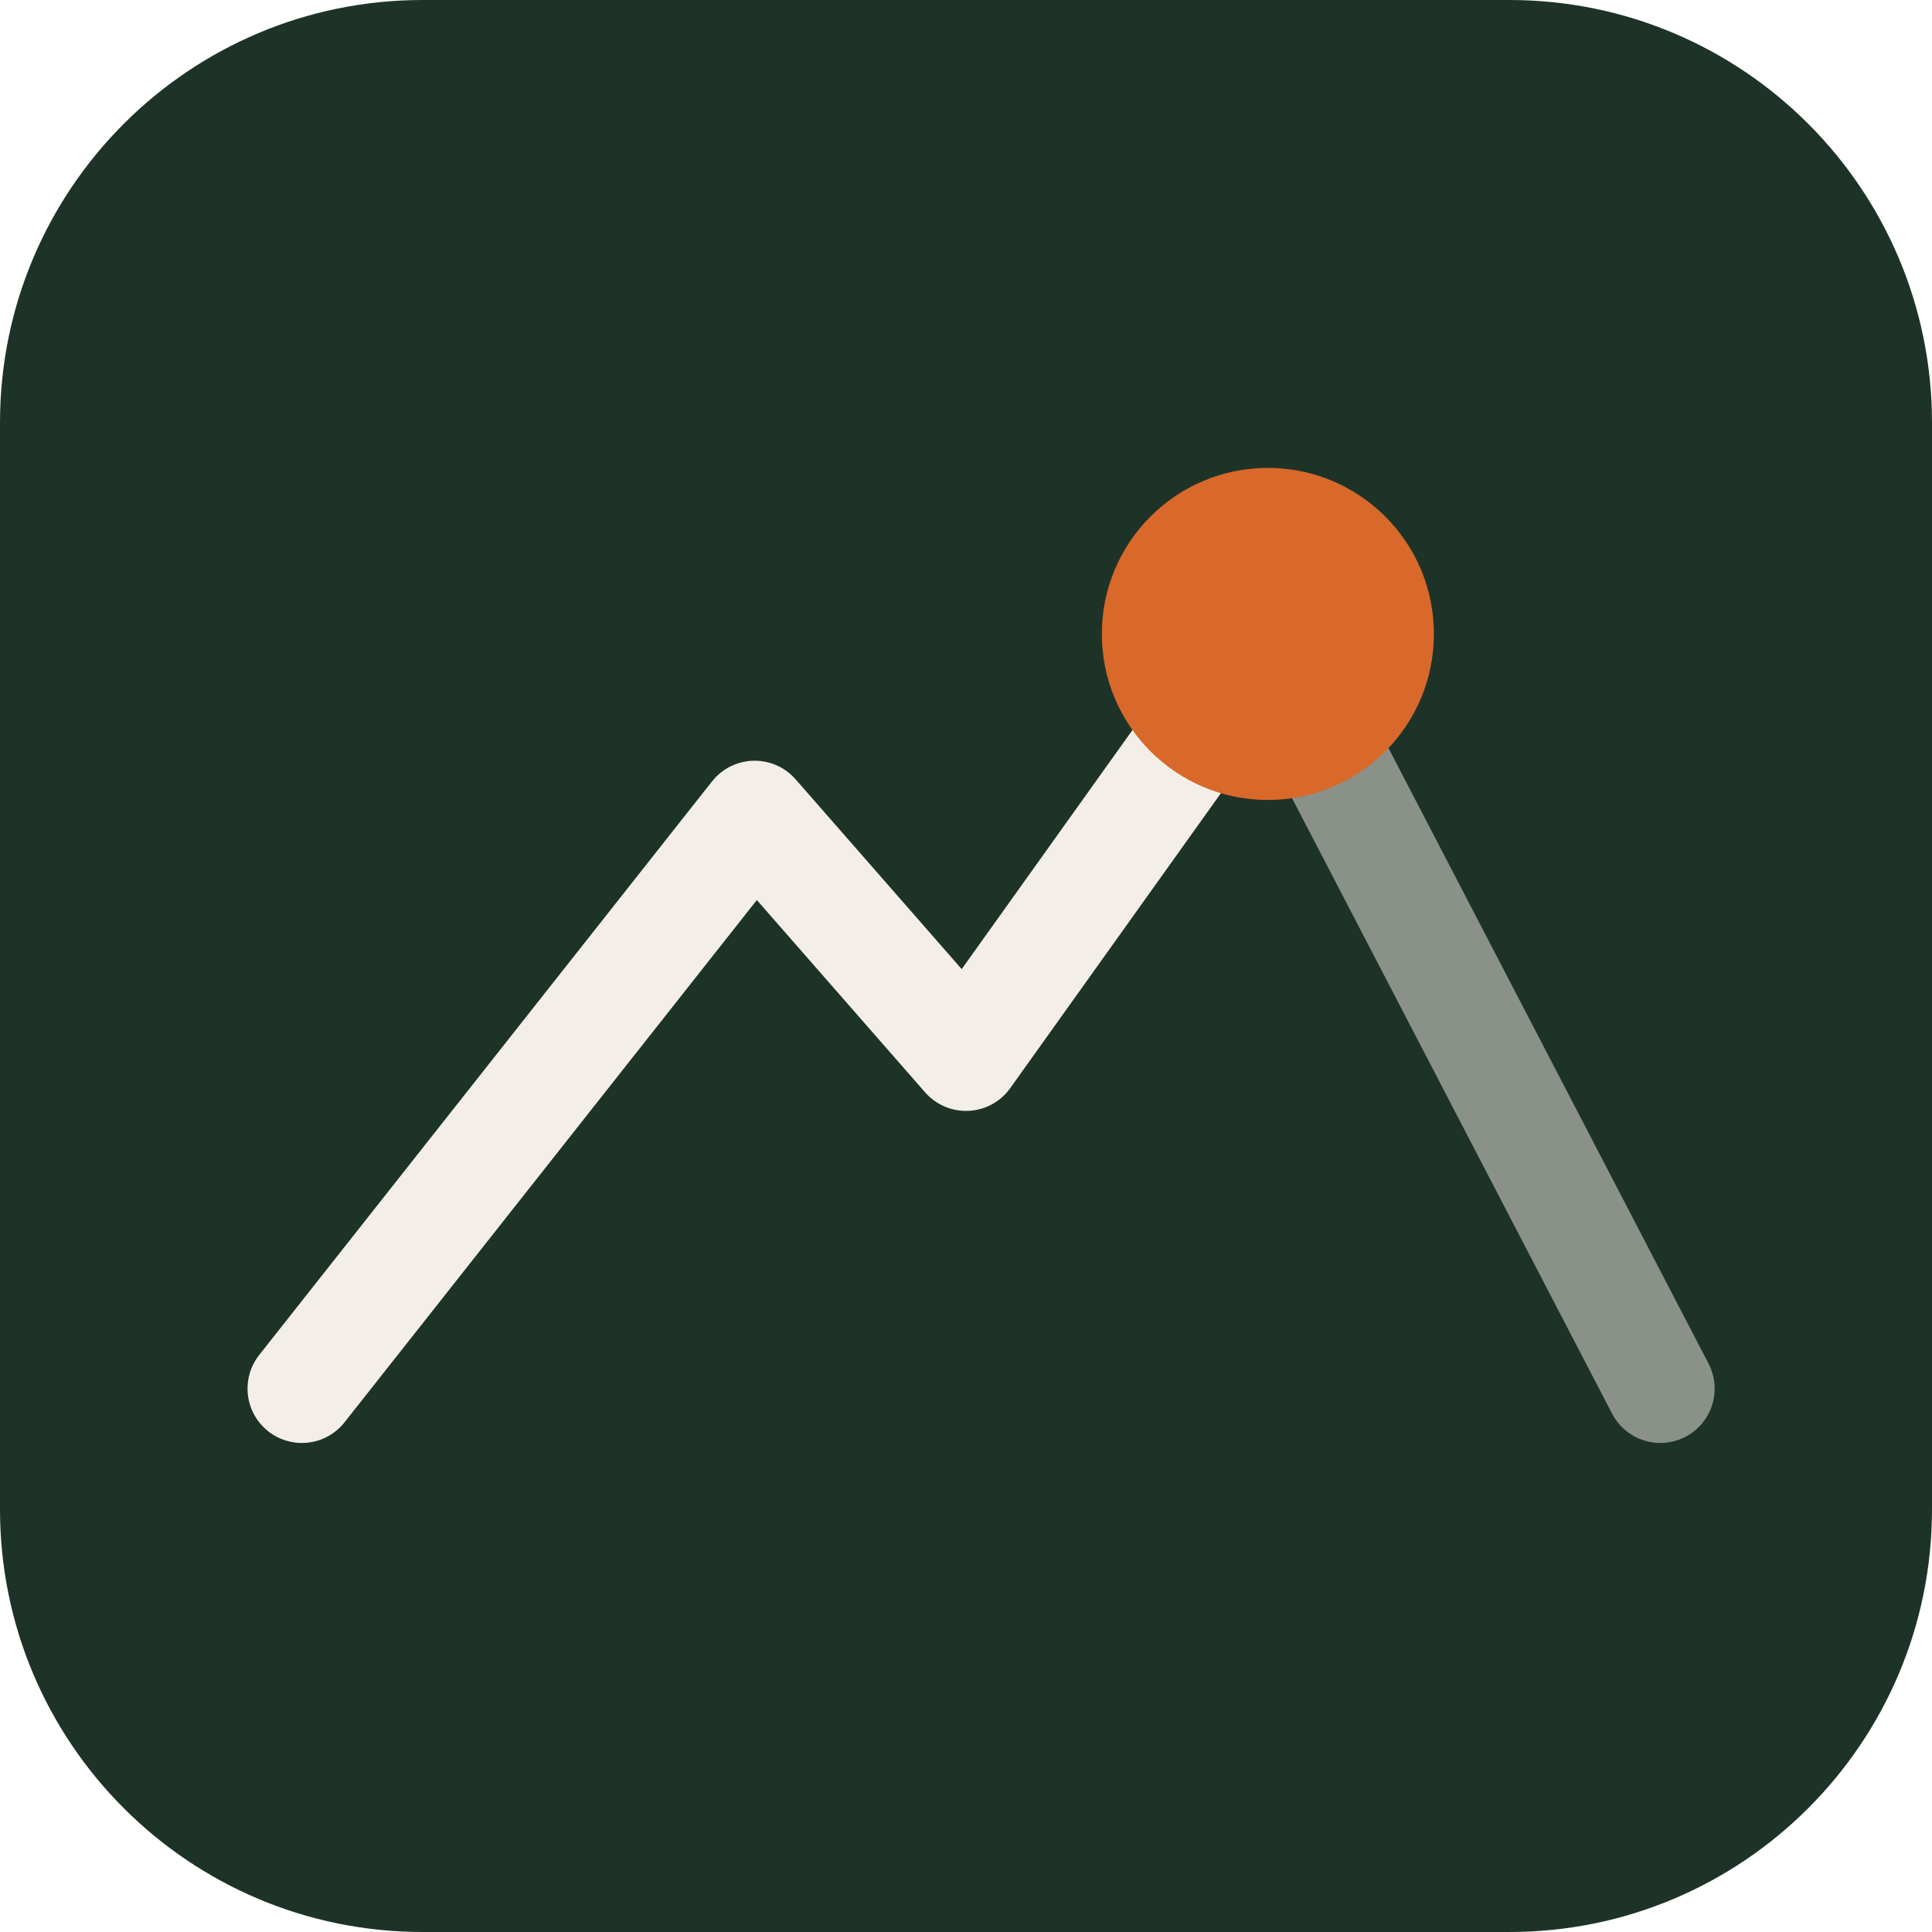
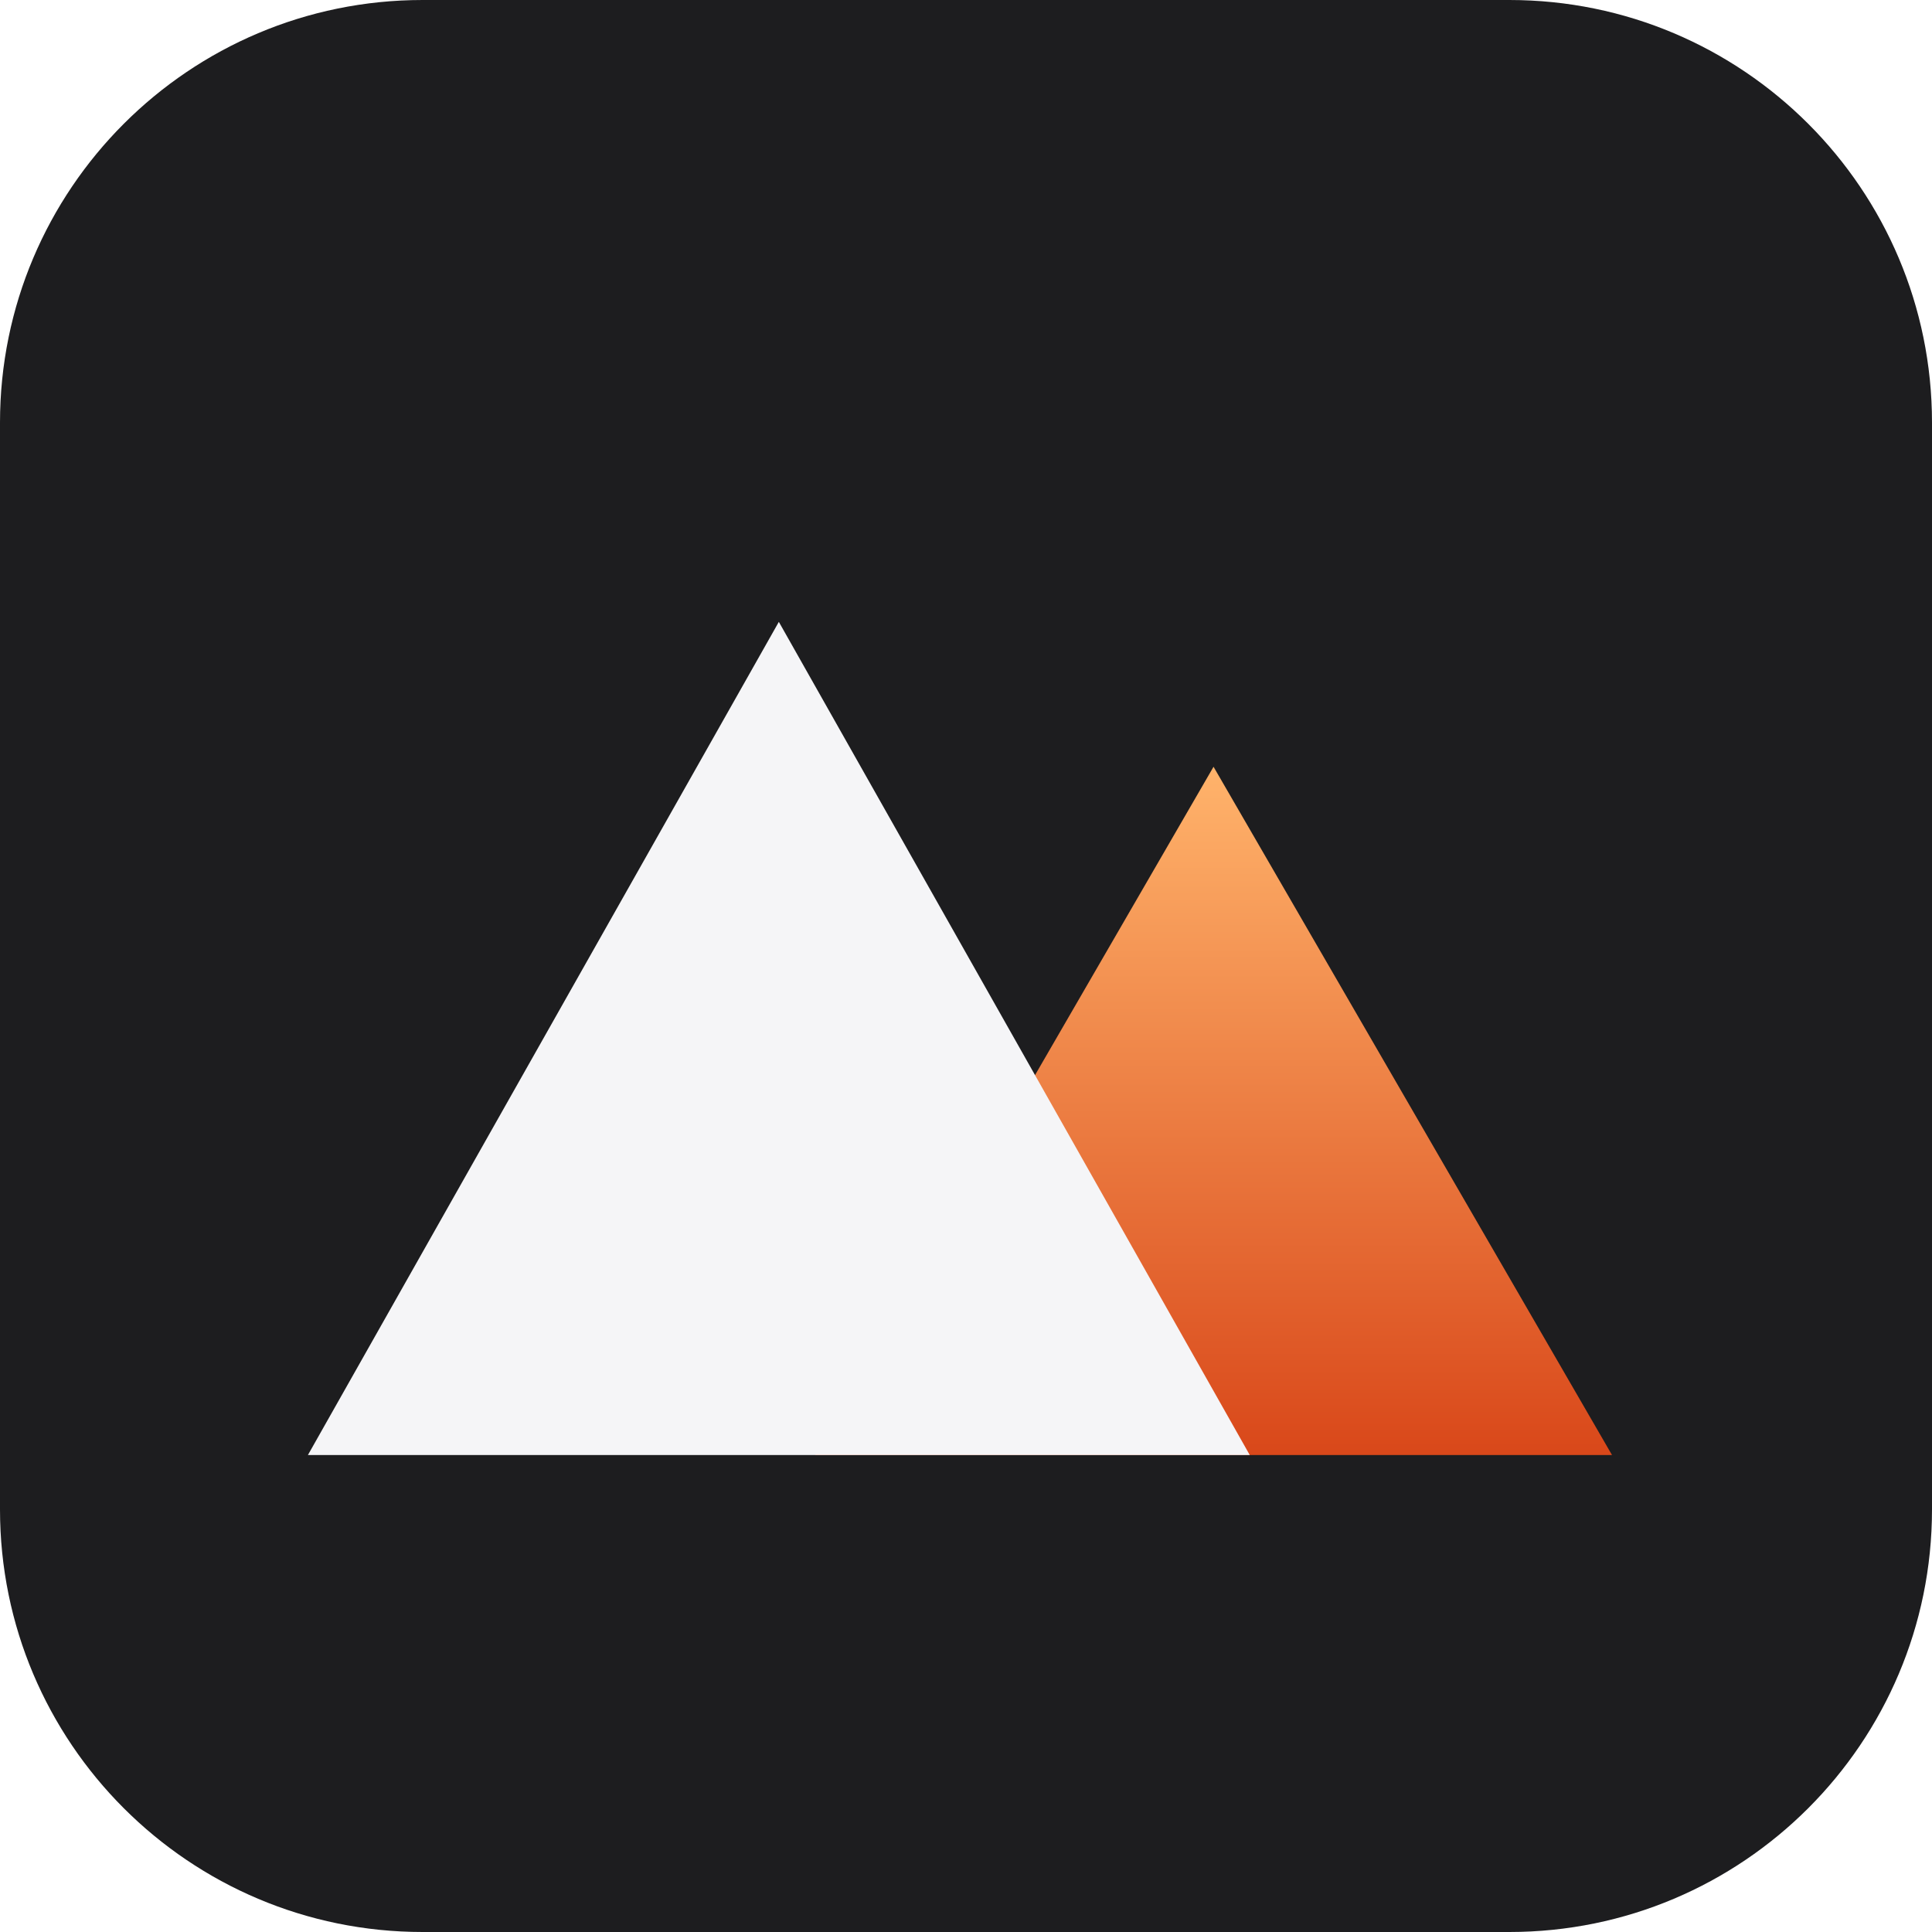
<svg xmlns="http://www.w3.org/2000/svg" viewBox="0 0 64 64">
-   <rect width="64" height="64" rx="14" fill="#1E3328" />
-   <path d="M10 46 L25 27 L32 35 L42 21" fill="none" stroke="#F3EFE8" stroke-width="3.6" stroke-linecap="round" stroke-linejoin="round" />
-   <path d="M42 21 L55 46" fill="none" stroke="#F3EFE8" stroke-width="3.6" stroke-linecap="round" opacity=".5" />
-   <circle cx="42" cy="21" r="5.5" fill="#D9682B" />
+   <defs>
+     <linearGradient id="i" x1="0" y1="0" x2="0" y2="1">
+       <stop offset="0" stop-color="#FFB36B" />
+       <stop offset="1" stop-color="#D9481A" />
+     </linearGradient>
+   </defs>
+   <rect width="64" height="64" rx="14" fill="#1D1D1F" />
+   <g transform="translate(9 17) scale(0.6)">
+     <path d="M30 52 L52 14 L74 52 Z" fill="url(#i)" />
+     <path d="M2 52 L28 6 L54 52 Z" fill="#F5F5F7" />
+   </g>
</svg>
